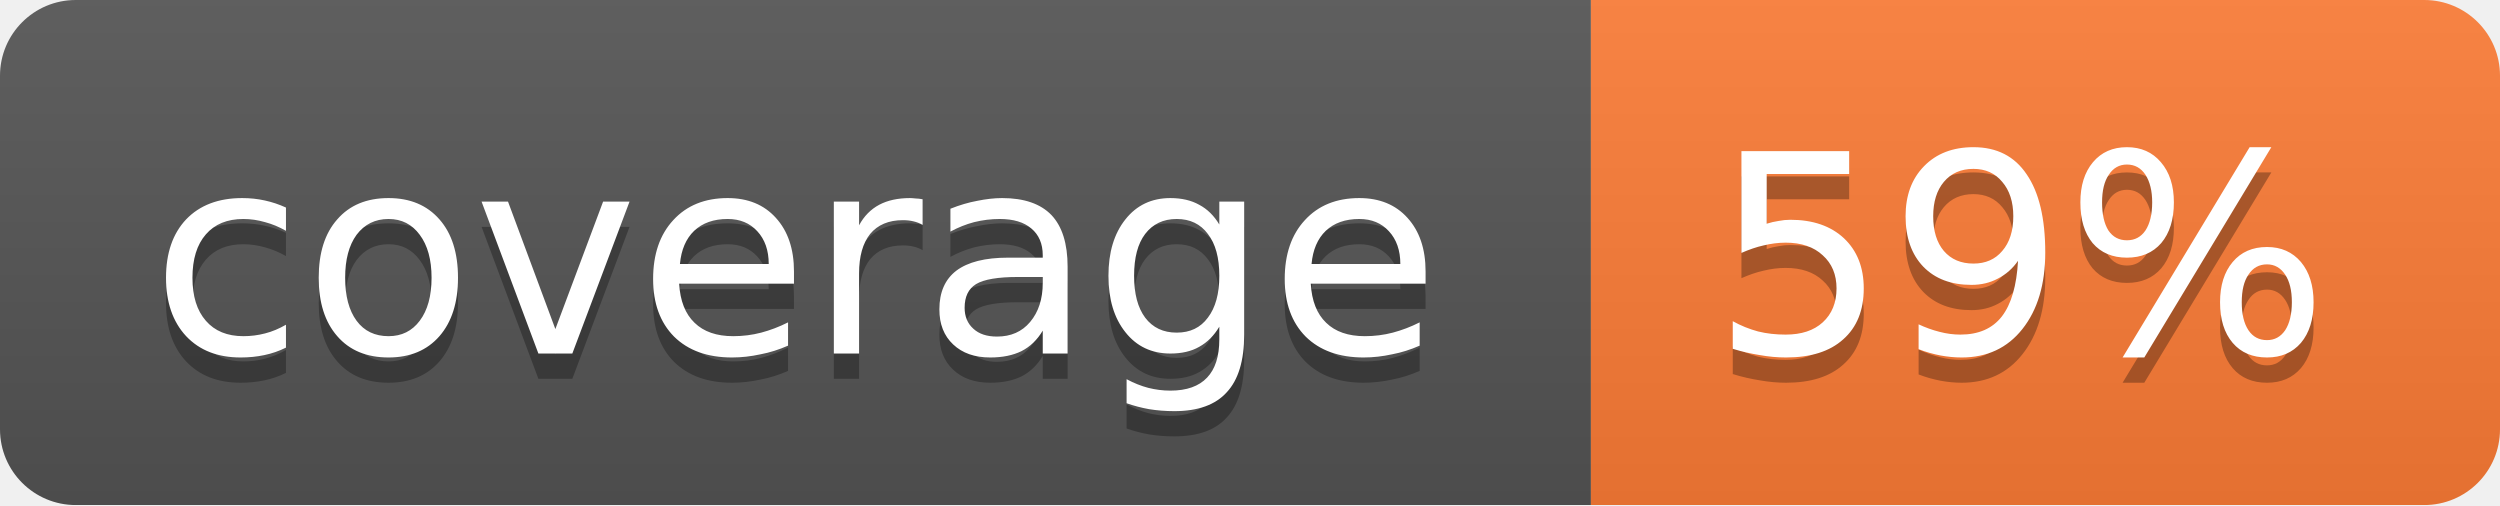
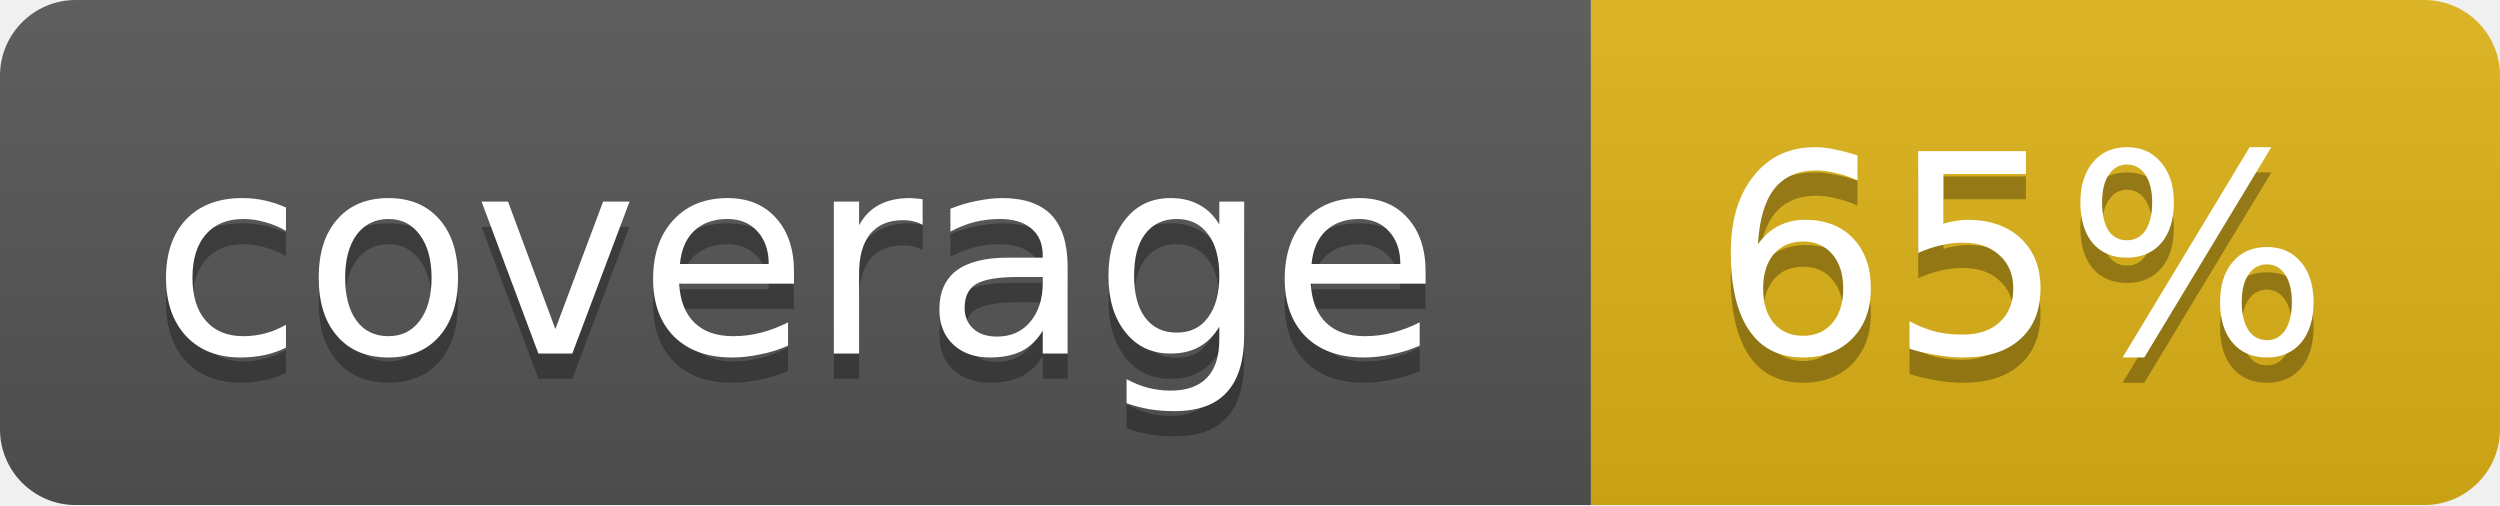
<svg xmlns="http://www.w3.org/2000/svg" width="99" height="20">
  <linearGradient id="b" x2="0" y2="100%">
    <stop offset="0" stop-color="#bbb" stop-opacity=".1" />
    <stop offset="1" stop-opacity=".1" />
  </linearGradient>
  <mask id="a">
    <rect width="99" height="20" rx="3" fill="#fff" />
  </mask>
  <g mask="url(#a)">
    <path fill="#555" d="M0 0h63v20H0z" />
-     <path fill="#fe7d37" d="M63 0h36v20H63z" />
+     <path fill="#dfb317" d="M63 0h36v20H63z" />
    <path fill="url(#b)" d="M0 0h99v20H0z" />
  </g>
  <g fill="#fff" text-anchor="middle" font-family="DejaVu Sans,Verdana,Geneva,sans-serif" font-size="11">
    <text x="31.5" y="15" fill="#010101" fill-opacity=".3">coverage</text>
    <text x="31.5" y="14">coverage</text>
-     <text x="80" y="15" fill="#010101" fill-opacity=".3">59%</text>
-     <text x="80" y="14">59%</text>
+     <text x="80" y="15" fill="#010101" fill-opacity=".3">65%</text>
+     <text x="80" y="14">65%</text>
  </g>
</svg>
